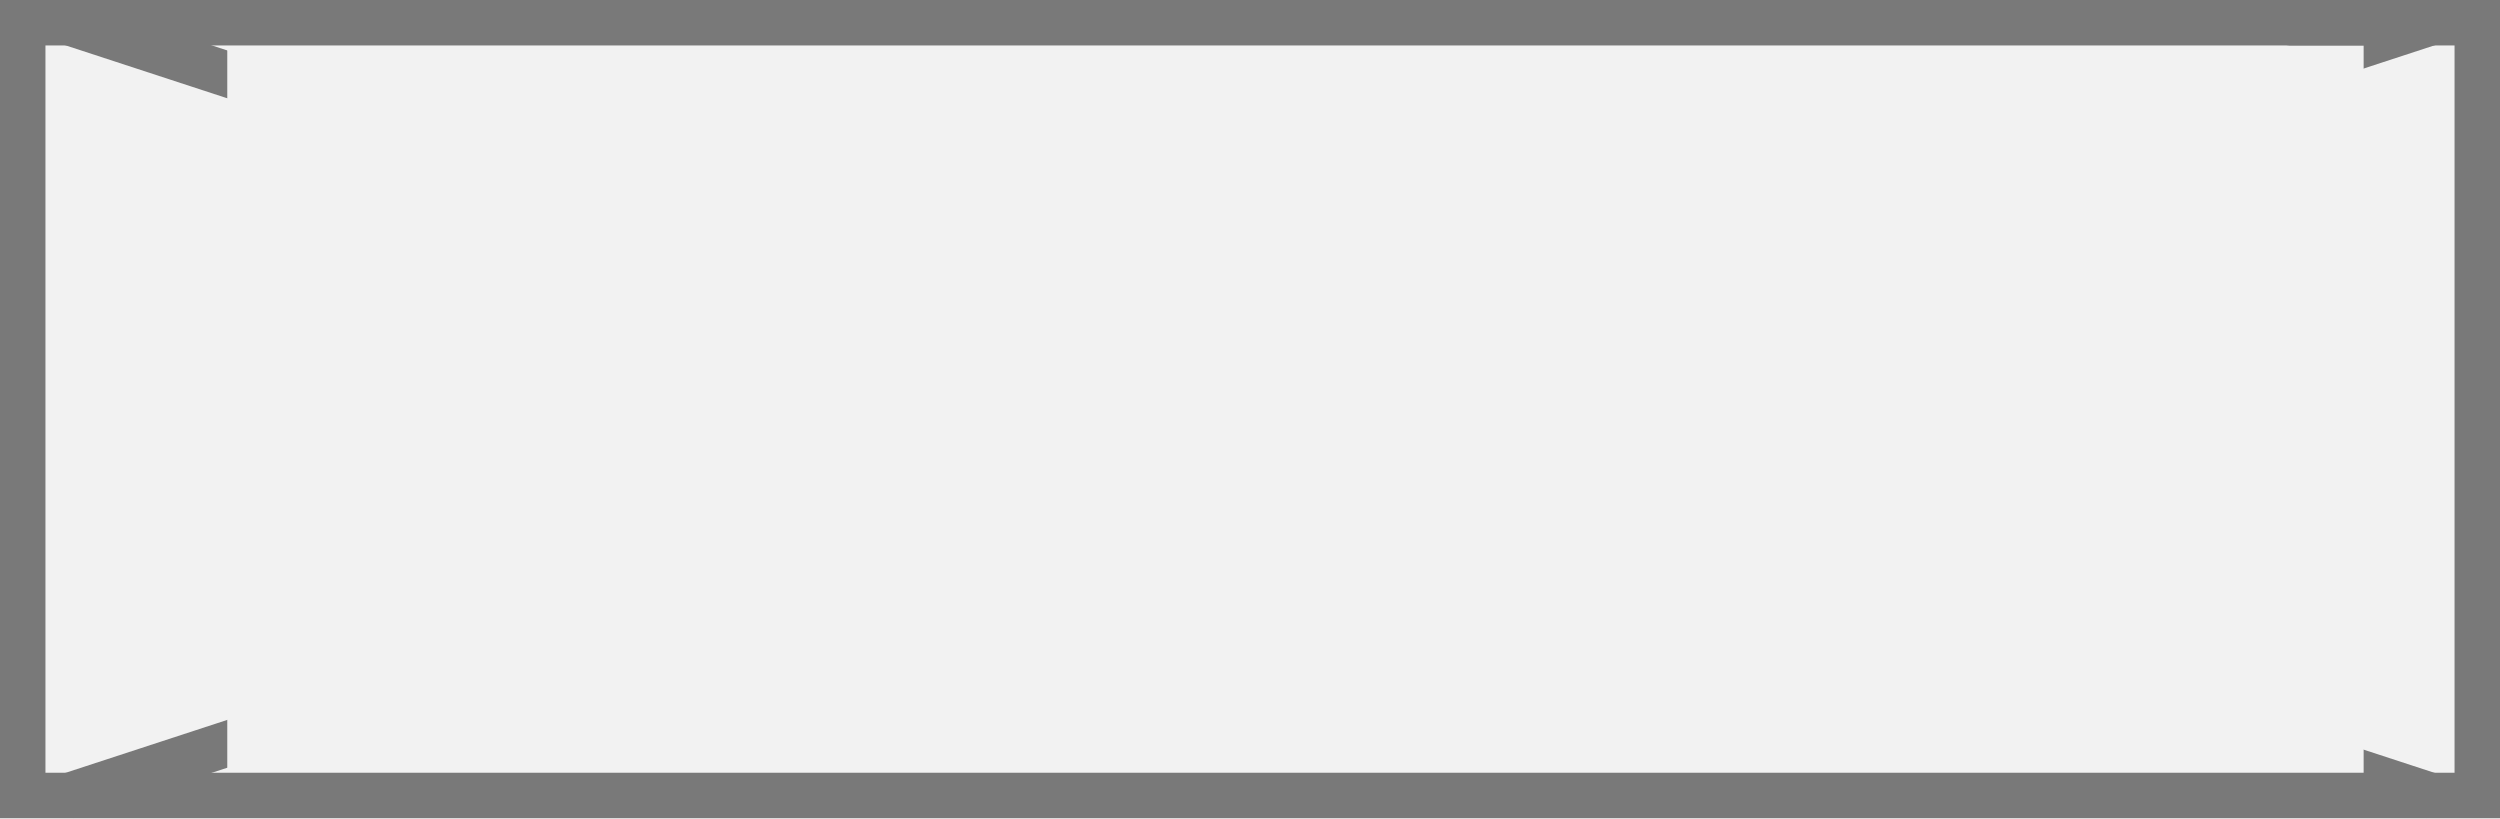
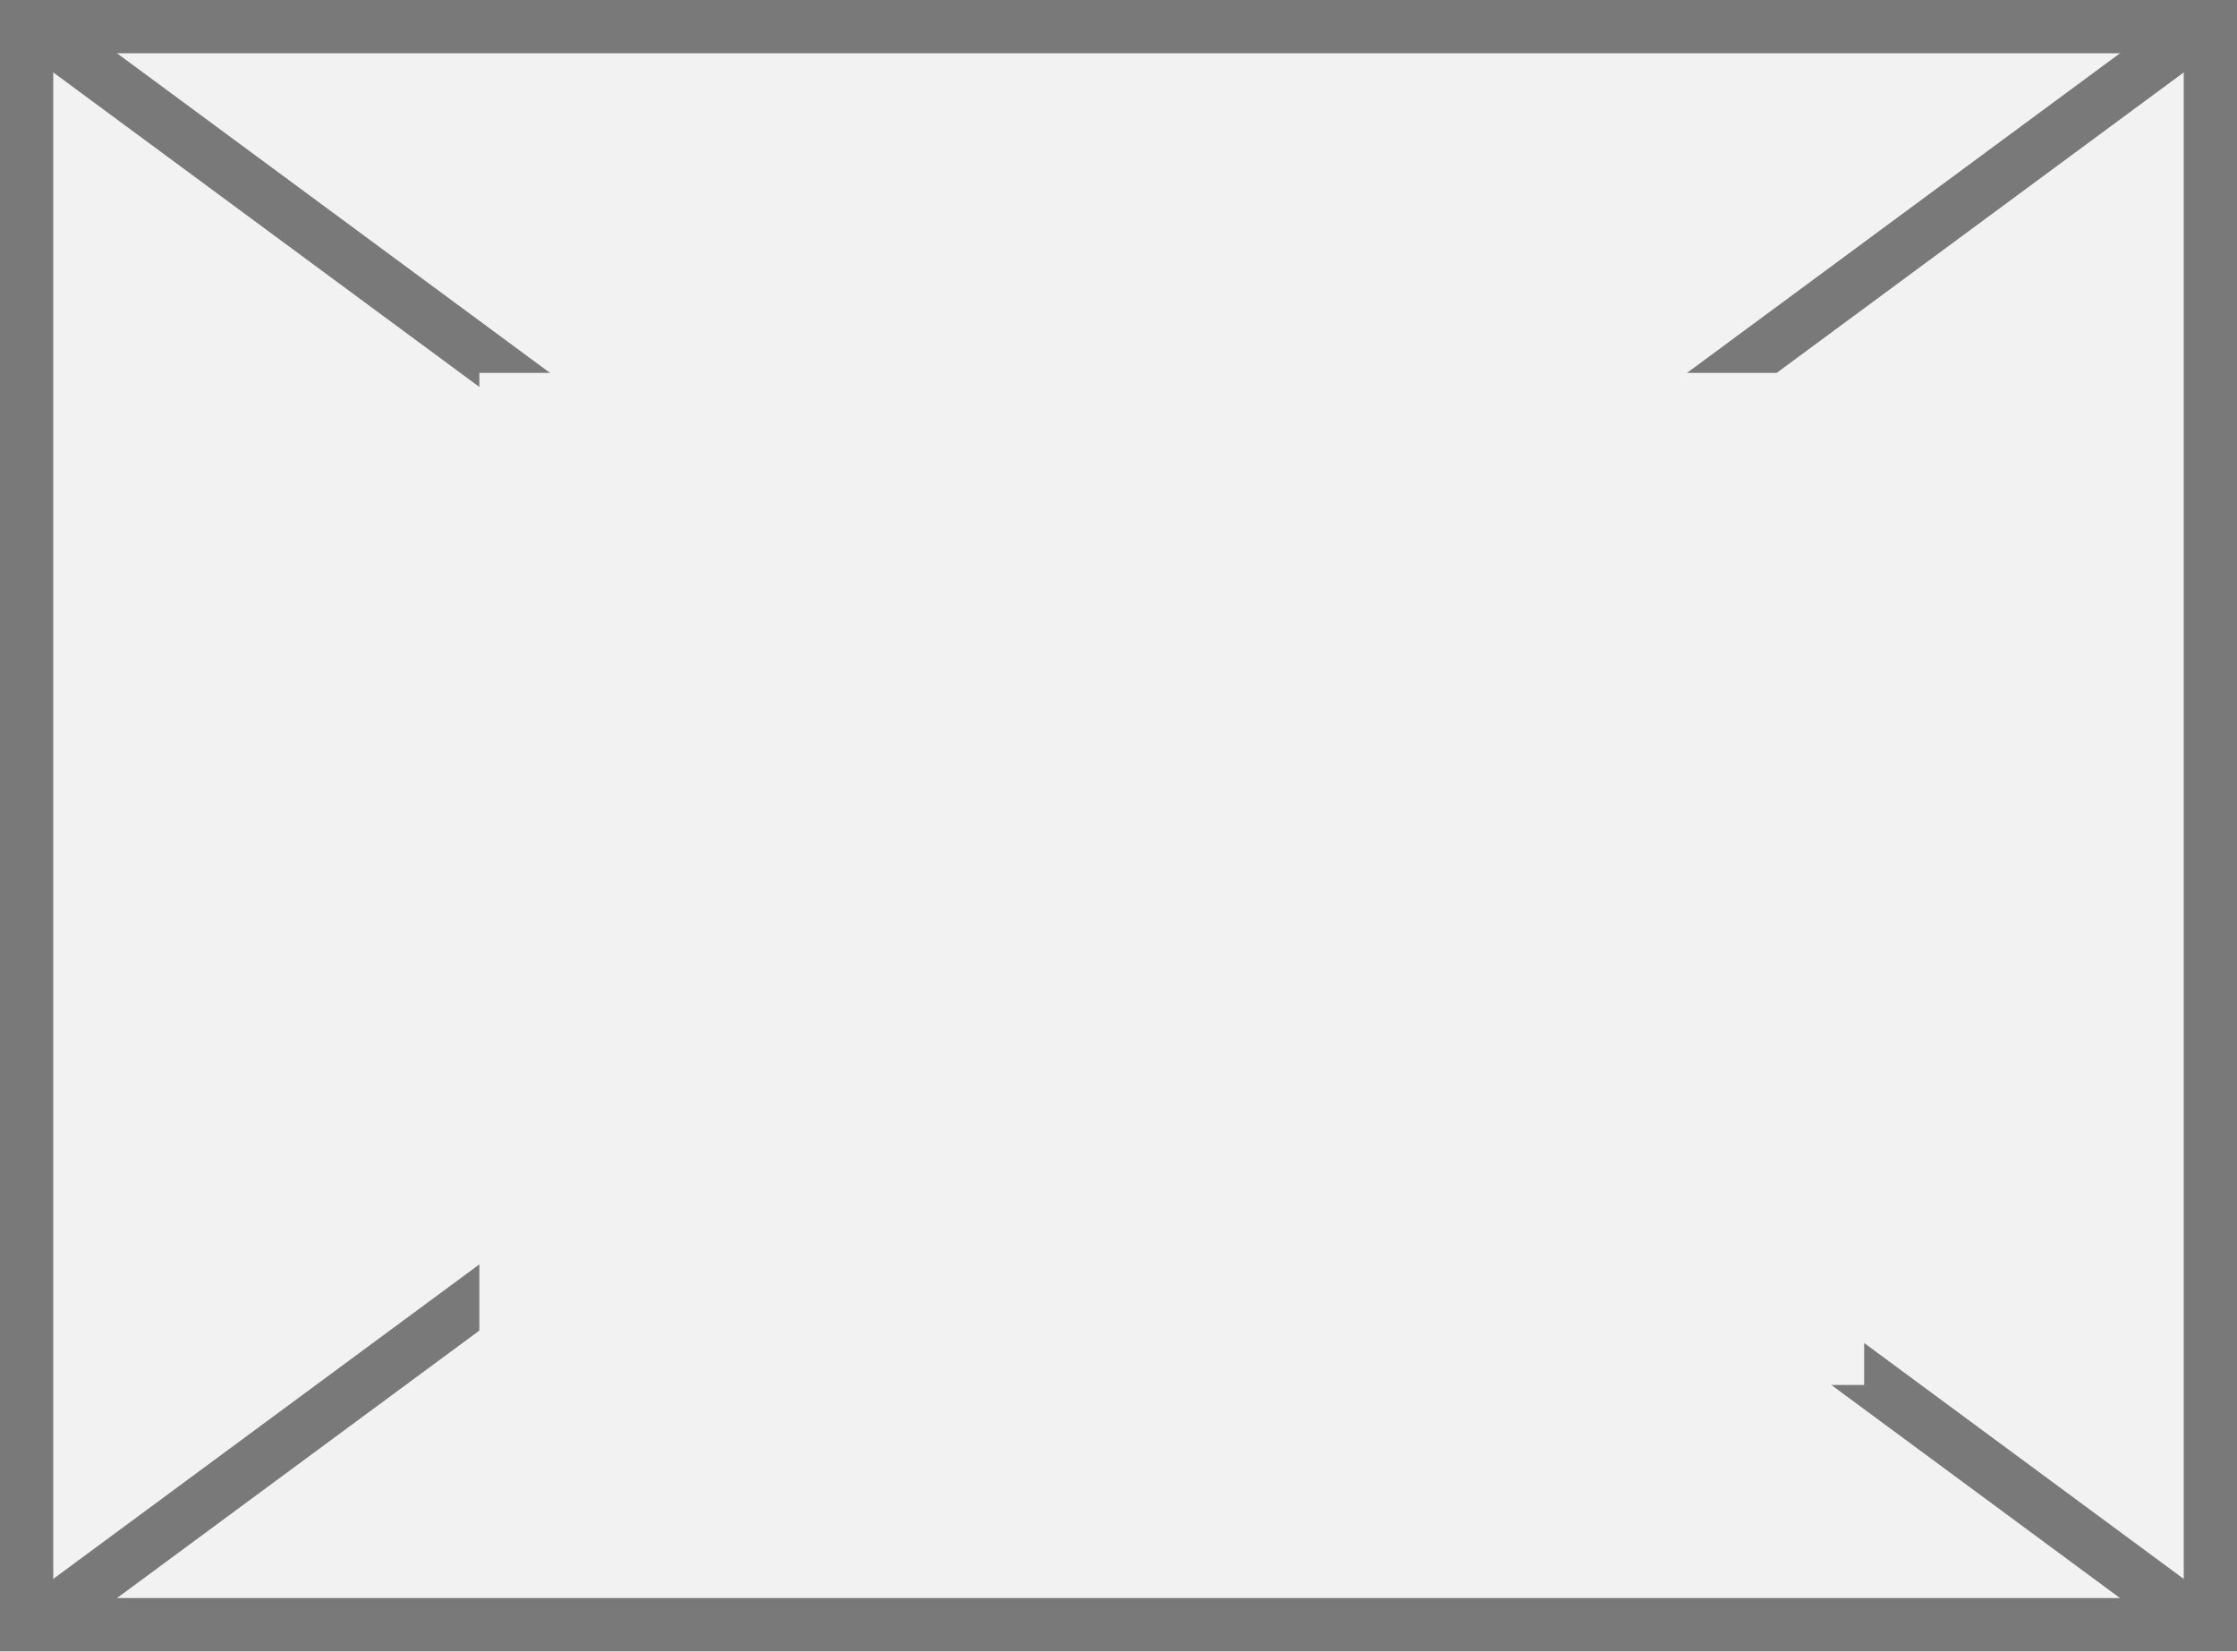
- <svg xmlns="http://www.w3.org/2000/svg" version="1.1" width="55px" height="18px">
+ <svg xmlns="http://www.w3.org/2000/svg" version="1.1" width="42px" height="31px">
  <defs>
    <pattern id="BGPattern" patternUnits="userSpaceOnUse" alignment="0 0" imageRepeat="None" />
-     <mask fill="white" id="Clip169">
-       <path d="M 0 18  L 0 0  L 55 0  L 55 18  L 0 18  Z " fill-rule="evenodd" />
+     <mask fill="white" id="Clip173">
+       <path d="M 0 31  L 0 0  L 42 0  L 42 31  L 0 31  Z " fill-rule="evenodd" />
    </mask>
-     <mask fill="white" id="Clip170">
-       <path d="M 5 1  L 52 1  L 52 20  L 5 20  Z M 0 0  L 55 0  L 55 18  L 0 18  Z " fill-rule="evenodd" />
+     <mask fill="white" id="Clip174">
+       <path d="M 9 7  L 35 7  L 35 26  L 9 26  Z M 0 0  L 42 0  L 42 31  L 0 31  Z " fill-rule="evenodd" />
    </mask>
  </defs>
-   <g transform="matrix(1 0 0 1 -60 0 )">
-     <path d="M 0 18  L 0 0  L 55 0  L 55 18  L 0 18  Z " fill-rule="nonzero" fill="rgba(242, 242, 242, 1)" stroke="none" transform="matrix(1 0 0 1 60 0 )" class="fill" />
-     <path d="M 0 18  L 0 0  L 55 0  L 55 18  L 0 18  Z " stroke-width="2" stroke-dasharray="0" stroke="rgba(121, 121, 121, 1)" fill="none" transform="matrix(1 0 0 1 60 0 )" class="stroke" mask="url(#Clip169)" />
-     <path d="M 53.548 0.475  L 1.452 17.525  M 1.452 0.475  L 53.548 17.525  " stroke-width="1" stroke-dasharray="0" stroke="rgba(121, 121, 121, 1)" fill="none" transform="matrix(1 0 0 1 60 0 )" class="stroke" mask="url(#Clip170)" />
+   <g transform="matrix(1 0 0 1 -775 -625 )">
+     <path d="M 0 31  L 0 0  L 42 0  L 42 31  L 0 31  Z " fill-rule="nonzero" fill="rgba(242, 242, 242, 1)" stroke="none" transform="matrix(1 0 0 1 775 625 )" class="fill" />
+     <path d="M 0 31  L 0 0  L 42 0  L 42 31  L 0 31  Z " stroke-width="2" stroke-dasharray="0" stroke="rgba(121, 121, 121, 1)" fill="none" transform="matrix(1 0 0 1 775 625 )" class="stroke" mask="url(#Clip173)" />
+     <path d="M 41.455 0.402  L 0.545 30.598  M 0.545 0.402  L 41.455 30.598  " stroke-width="1" stroke-dasharray="0" stroke="rgba(121, 121, 121, 1)" fill="none" transform="matrix(1 0 0 1 775 625 )" class="stroke" mask="url(#Clip174)" />
  </g>
</svg>
